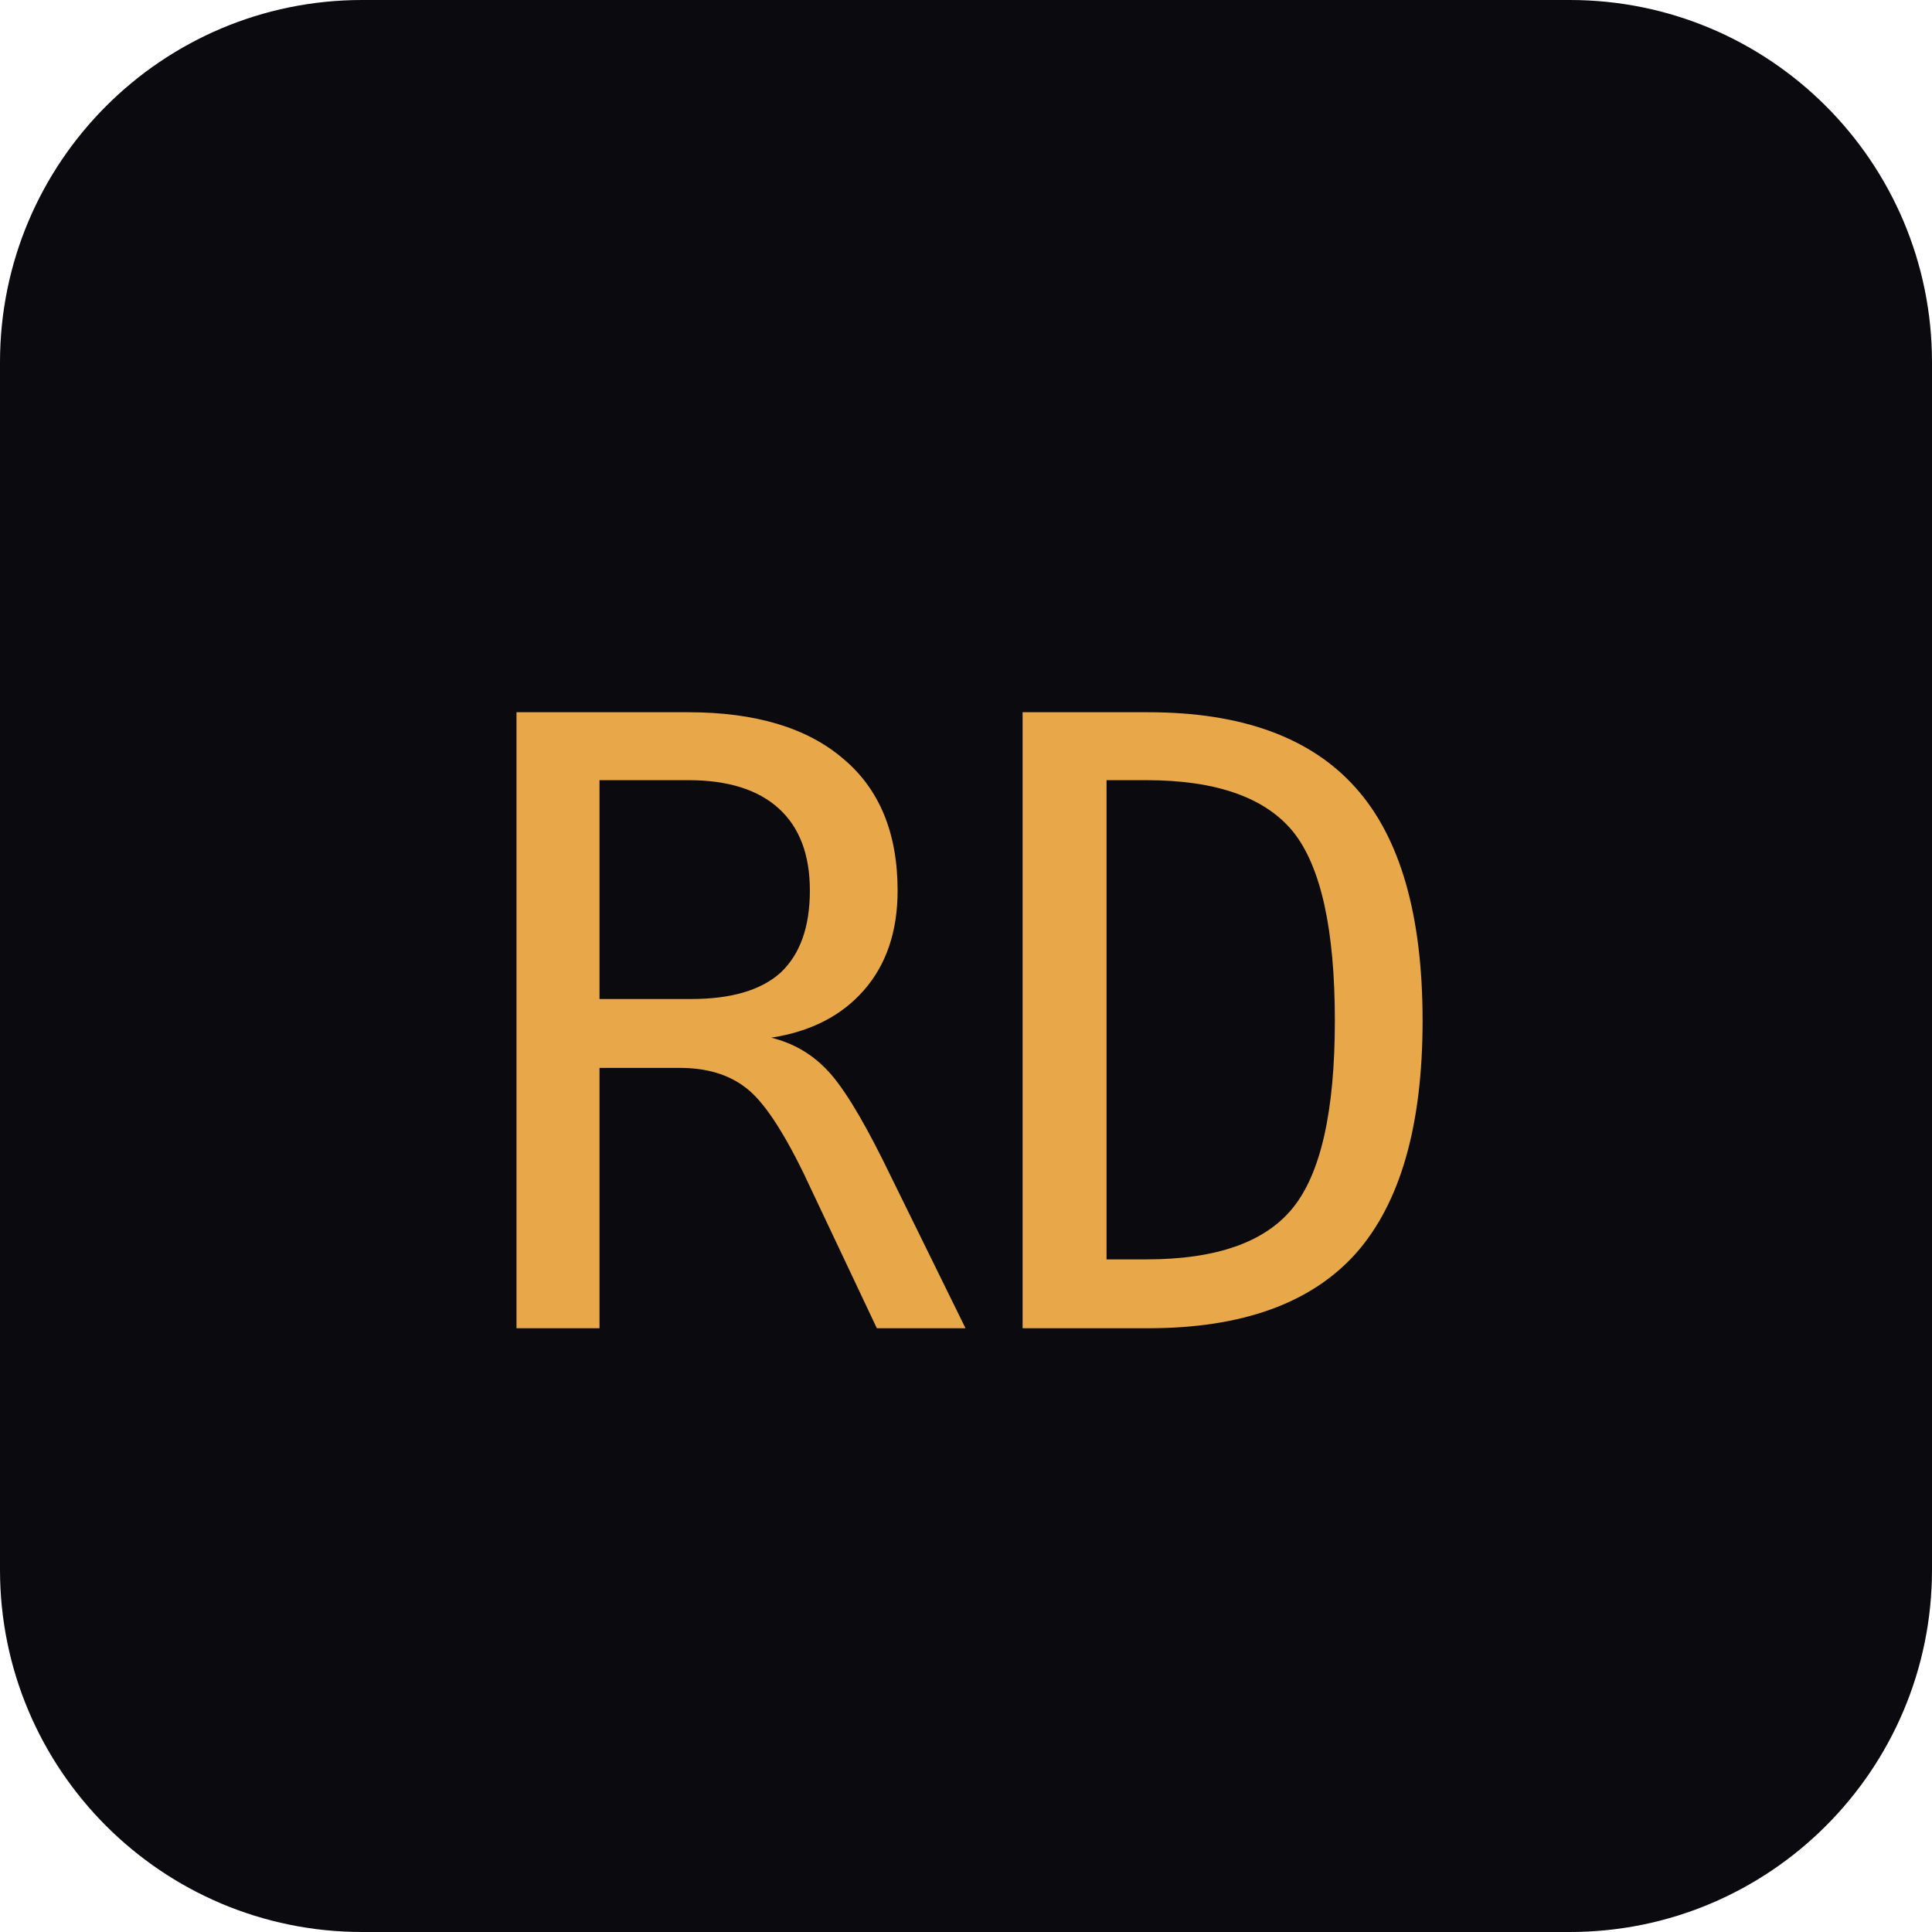
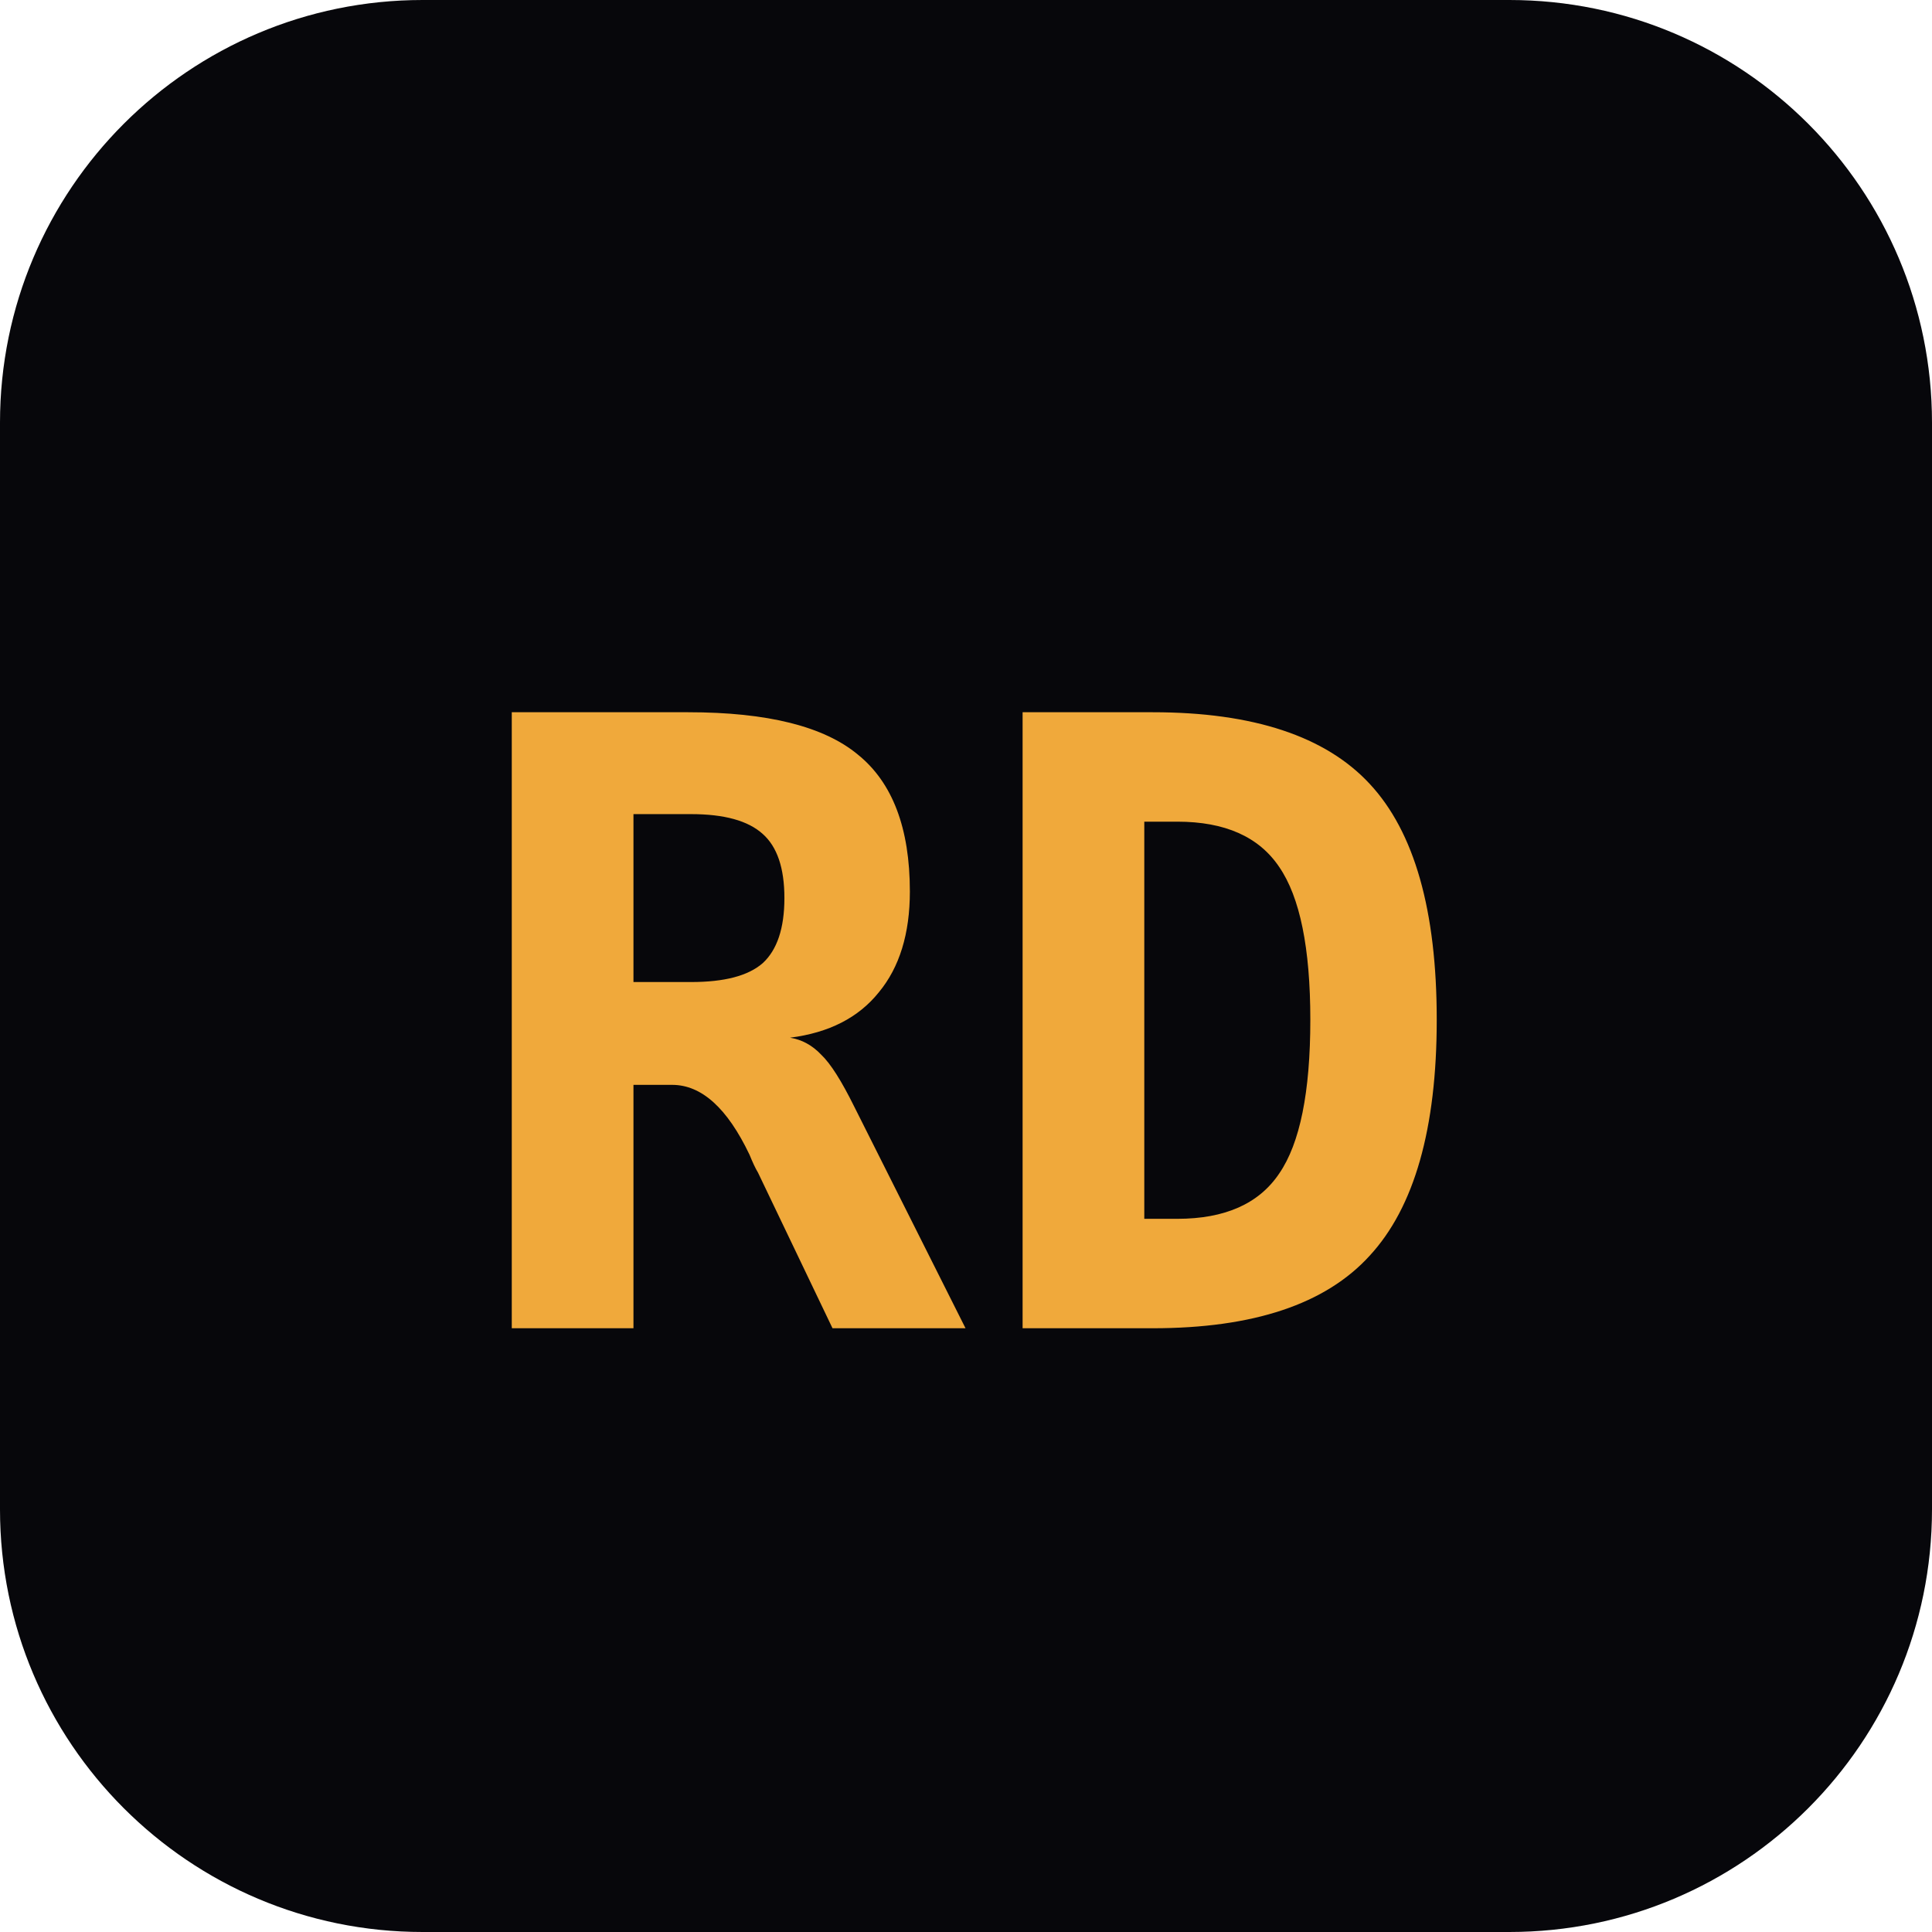
<svg xmlns="http://www.w3.org/2000/svg" viewBox="0 0 32 32" fill="none">
-   <rect width="32" height="32" rx="6" fill="#0a0a0f" />
-   <text x="16" y="22" text-anchor="middle" font-family="monospace" font-size="14" font-weight="500" fill="#e8a849">RD</text>
+   <rect width="32" height="32" rx="7" fill="#07070b" />
+   <text x="16" y="22" text-anchor="middle" font-family="monospace" font-size="14" font-weight="700" fill="#f0a93b">RD</text>
</svg>
